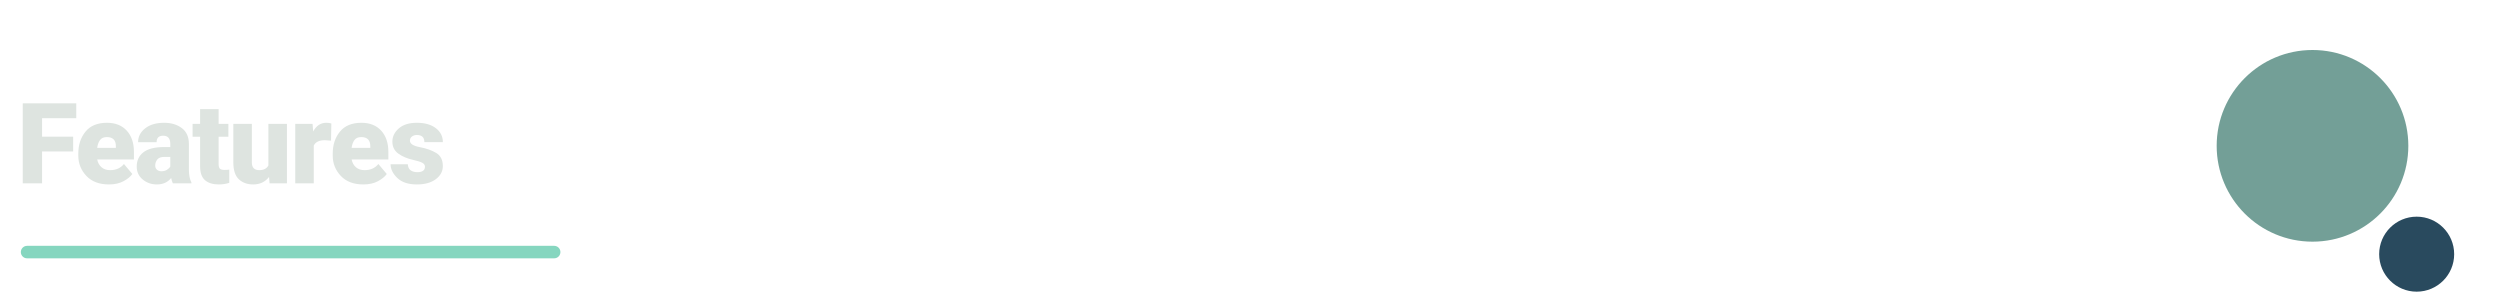
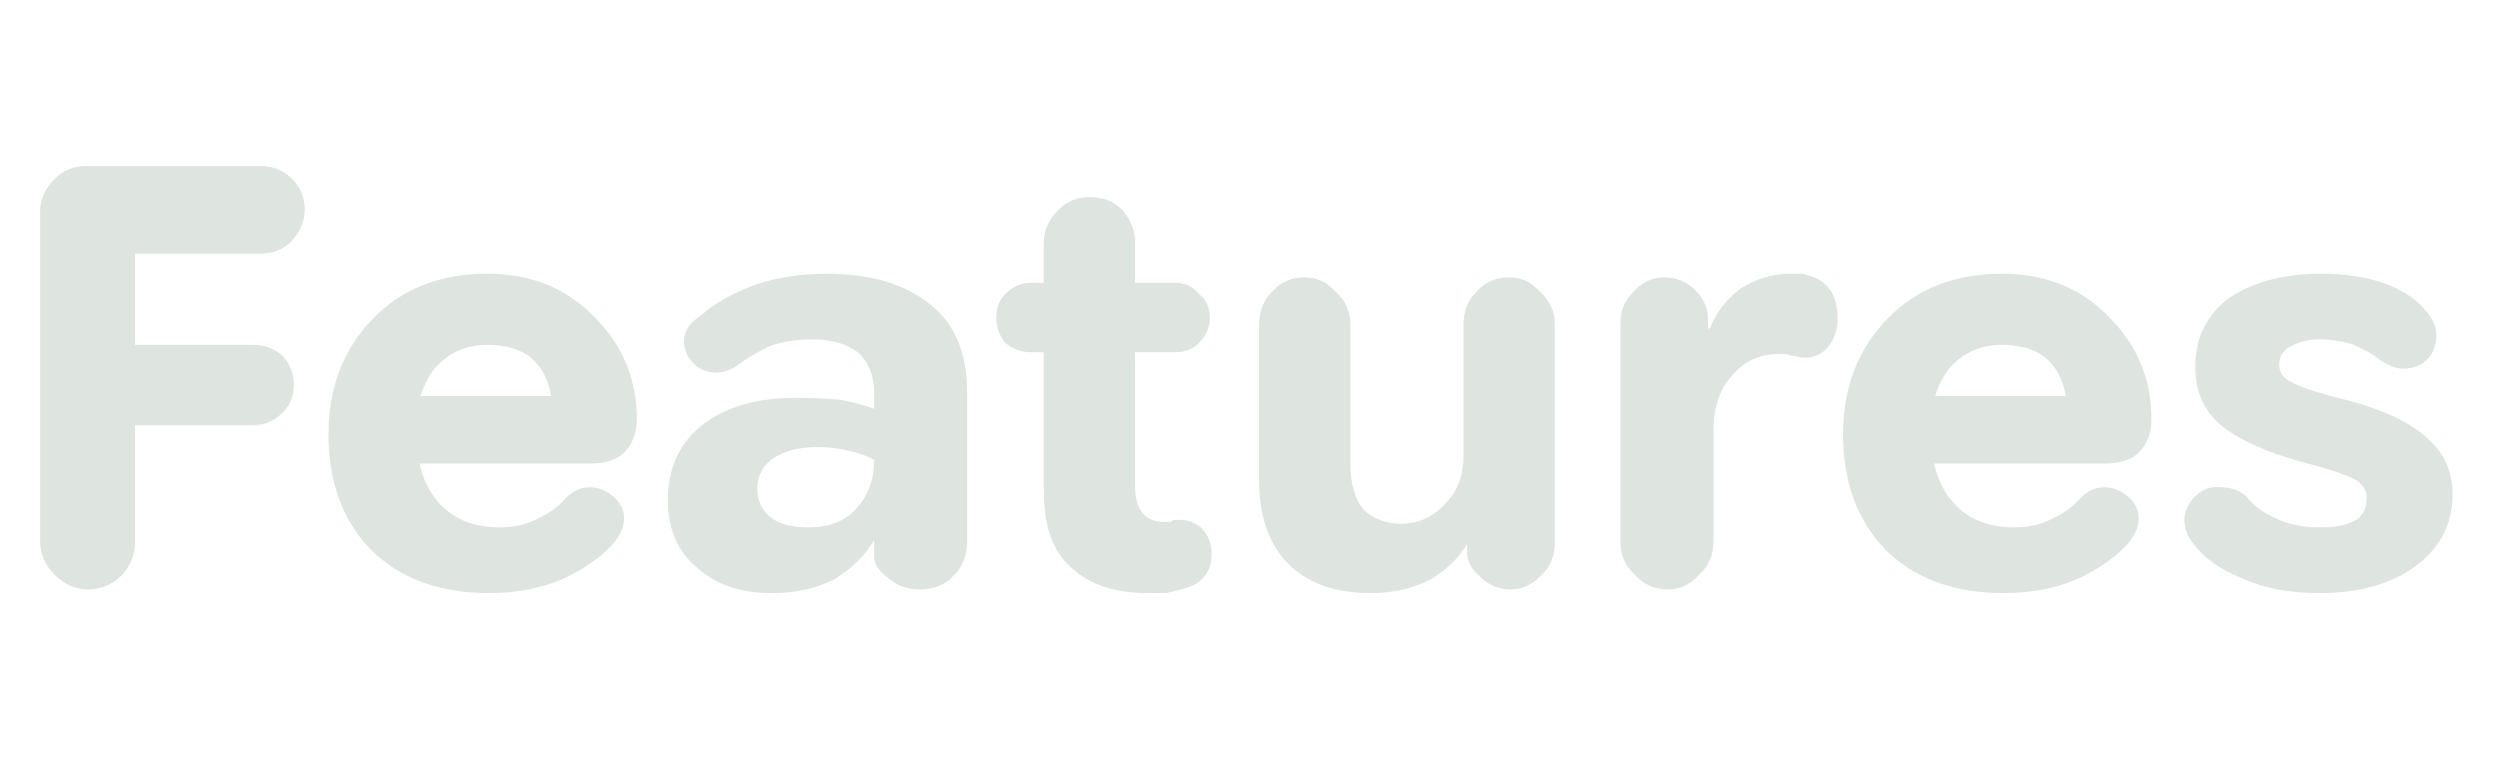
- <svg xmlns="http://www.w3.org/2000/svg" width="1200" height="140" viewBox="0 0 1200 140" role="img" aria-label="Features">
-   <circle cx="1110" cy="70" r="46" fill="#005142" opacity="0.55" />
-   <circle cx="1160" cy="122" r="18" fill="#294A5E" />
-   <text x="8" y="88" font-family="-apple-system,'Segoe UI',Roboto,Helvetica,Arial,sans-serif" font-size="54" font-weight="800" letter-spacing="-1" fill="#DEE4E0">Features</text>
-   <rect x="10" y="118" width="259" height="6" rx="3" fill="#85D6BF" />
+ <svg xmlns="http://www.w3.org/2000/svg" width="137" height="42" viewBox="0 0 137 42" role="img" aria-label="Features">
+   <defs>
+     <path id="g0" d="M4.8 0.3Q3.8 0.3 3 -0.5Q2.2 -1.3 2.2 -2.3L2.2 -20.4Q2.2 -21.4 3 -22.2Q3.7 -22.9 4.7 -22.9L14.3 -22.9Q15.3 -22.9 16 -22.2Q16.7 -21.5 16.7 -20.5L16.7 -20.5Q16.7 -19.6 16 -18.8Q15.3 -18.1 14.3 -18.1L7.4 -18.1L7.4 -2.3Q7.4 -1.3 6.7 -0.5Q5.9 0.3 4.8 0.3L4.8 0.3ZM5.2 -8.7L5.2 -13.1L13.9 -13.1Q14.8 -13.1 15.5 -12.5Q16.1 -11.8 16.1 -10.9L16.1 -10.9Q16.1 -10 15.5 -9.4Q14.8 -8.7 13.9 -8.7L5.2 -8.7Z" />
+     <path id="g1" d="M9.7 0.5Q5.6 0.5 3.2 -1.9Q0.9 -4.3 0.9 -8.2L0.9 -8.2Q0.9 -12 3.3 -14.5Q5.7 -17 9.6 -17Q13.2 -17 15.5 -14.6Q17.8 -12.3 17.8 -9Q17.8 -9 17.8 -9Q17.8 -9 17.8 -9Q17.8 -8 17.2 -7.3Q16.6 -6.6 15.2 -6.6L3.2 -6.6L3.2 -10.3L13.1 -10.3L13.1 -10.3Q12.9 -11.6 12 -12.4Q11.1 -13.1 9.6 -13.1Q7.9 -13.1 6.8 -11.9Q5.7 -10.6 5.7 -8.4L5.7 -8.4Q5.7 -5.9 6.9 -4.5Q8.1 -3.1 10.3 -3.1Q11.5 -3.1 12.4 -3.6Q13.3 -4 13.9 -4.7Q14.5 -5.3 15.2 -5.3Q15.9 -5.3 16.5 -4.8L16.5 -4.8Q17.1 -4.3 17.1 -3.6Q17.1 -2.9 16.5 -2.2Q15.5 -1.1 13.8 -0.3Q12 0.5 9.7 0.5Z" />
+     <path id="g2" d="M6.5 0.5Q3.9 0.5 2.4 -0.9Q0.8 -2.2 0.8 -4.6L0.8 -4.6Q0.8 -7.3 2.8 -8.8Q4.7 -10.2 7.8 -10.2Q9.1 -10.2 10.2 -10.1Q11.3 -9.9 12.1 -9.6L12.1 -10.5Q12.1 -11.9 11.2 -12.7Q10.3 -13.4 8.7 -13.4Q7.3 -13.4 6.3 -13Q5.3 -12.5 4.5 -11.9Q3.8 -11.5 3.2 -11.6Q2.5 -11.7 2.1 -12.2L2.1 -12.2Q1.6 -12.8 1.7 -13.5Q1.8 -14.2 2.6 -14.7Q3.7 -15.7 5.6 -16.4Q7.4 -17 9.5 -17Q13.1 -17 15.2 -15.3Q17.2 -13.7 17.2 -10.5L17.2 -2.4Q17.2 -1.2 16.5 -0.5Q15.8 0.3 14.6 0.3L14.6 0.3Q13.6 0.3 12.9 -0.3Q12.1 -0.9 12.1 -1.5L12.1 -3.5L13.1 -2.4L12.1 -2.4Q11.4 -1.2 10 -0.3Q8.5 0.5 6.5 0.5ZM8.5 -3.1Q10.2 -3.1 11.1 -4.1Q12.1 -5.2 12.1 -6.7L12.1 -6.8Q11.6 -7.1 10.7 -7.3Q9.9 -7.5 9 -7.5Q7.5 -7.5 6.6 -6.9Q5.7 -6.3 5.7 -5.2L5.7 -5.2Q5.7 -4.2 6.5 -3.6Q7.2 -3.1 8.5 -3.1Z" />
+     <path id="g3" d="M8.7 0.5Q6 0.5 4.5 -0.9Q3 -2.2 3 -5.1L3 -18.7Q3 -19.7 3.8 -20.5Q4.5 -21.2 5.5 -21.2L5.5 -21.2Q6.6 -21.2 7.3 -20.5Q8 -19.7 8 -18.7L8 -5.4Q8 -4.4 8.4 -3.9Q8.8 -3.4 9.6 -3.4Q9.8 -3.4 9.9 -3.4Q10 -3.4 10.1 -3.5Q11 -3.6 11.6 -3.1Q12.2 -2.5 12.2 -1.7L12.2 -1.7Q12.2 -0.9 11.8 -0.4Q11.4 0.1 10.5 0.3Q10.2 0.4 9.7 0.5Q9.2 0.5 8.7 0.5ZM2.3 -12.7Q1.5 -12.7 0.9 -13.2Q0.4 -13.8 0.4 -14.6L0.4 -14.6Q0.4 -15.4 0.9 -15.9Q1.5 -16.5 2.3 -16.5L10.2 -16.5Q11 -16.5 11.5 -15.9Q12.1 -15.4 12.1 -14.6L12.1 -14.6Q12.1 -13.8 11.5 -13.2Q11 -12.7 10.2 -12.7L2.3 -12.7Z" />
+     <path id="g4" d="M7.8 0.5Q4.9 0.5 3.3 -1.1Q1.7 -2.7 1.7 -5.7L1.7 -14.2Q1.7 -15.3 2.4 -16Q3.1 -16.8 4.2 -16.8L4.2 -16.8Q5.2 -16.8 5.9 -16Q6.7 -15.3 6.7 -14.2L6.7 -6.6Q6.7 -5 7.4 -4.1Q8.2 -3.3 9.5 -3.3Q10.9 -3.3 11.9 -4.4Q12.9 -5.4 12.9 -7L12.9 -14.2Q12.9 -15.3 13.6 -16Q14.3 -16.8 15.4 -16.8L15.4 -16.8Q16.4 -16.8 17.1 -16Q17.9 -15.3 17.9 -14.2L17.9 -2.2Q17.9 -1.2 17.2 -0.5Q16.4 0.3 15.5 0.3L15.5 0.3Q14.5 0.3 13.8 -0.4Q13.1 -1 13.1 -1.7L13.1 -4.4L15.4 -2.2L13.1 -2.2Q12.4 -1 11 -0.2Q9.6 0.5 7.8 0.5Z" />
+     <path id="g5" d="M4.4 0.3Q3.3 0.3 2.6 -0.5Q1.8 -1.2 1.8 -2.3L1.8 -14.3Q1.8 -15.3 2.5 -16Q3.2 -16.8 4.2 -16.8L4.2 -16.8Q5.2 -16.8 5.9 -16.1Q6.6 -15.4 6.6 -14.5L6.6 -13.4L6.1 -14L6.7 -14Q7.2 -15.3 8.4 -16.2Q9.7 -17 11.1 -17Q11.4 -17 11.7 -17Q11.9 -17 12.1 -16.9Q12.9 -16.7 13.3 -16.1Q13.7 -15.5 13.7 -14.5L13.7 -14.5Q13.7 -13.5 13 -12.8Q12.3 -12.2 11.3 -12.5Q11.1 -12.5 10.9 -12.6Q10.7 -12.6 10.5 -12.6Q8.9 -12.6 7.9 -11.4Q6.9 -10.3 6.9 -8.4L6.9 -2.3Q6.9 -1.2 6.1 -0.5Q5.4 0.3 4.4 0.3L4.4 0.3Z" />
+     <path id="g6" d="M8.3 0.5Q5.8 0.5 4.1 -0.3Q2.3 -1 1.4 -2.2Q0.9 -2.8 0.9 -3.6Q1 -4.4 1.6 -4.9L1.6 -4.9Q2.2 -5.4 2.9 -5.3Q3.7 -5.3 4.3 -4.8Q4.8 -4.1 5.9 -3.6Q6.9 -3.1 8.4 -3.1Q9.6 -3.1 10.3 -3.5Q10.9 -3.9 10.9 -4.7L10.9 -4.7Q10.9 -5.3 10.3 -5.7Q9.6 -6.1 7.3 -6.7Q4.4 -7.5 2.9 -8.7Q1.5 -9.9 1.5 -11.9L1.5 -11.9Q1.5 -14.3 3.4 -15.7Q5.4 -17 8.4 -17Q10.3 -17 11.8 -16.5Q13.4 -15.9 14.1 -15Q14.7 -14.4 14.7 -13.6Q14.7 -12.7 14.1 -12.2L14.1 -12.2Q13.6 -11.8 12.9 -11.8Q12.3 -11.8 11.6 -12.3Q11.1 -12.7 10.2 -13.1Q9.3 -13.4 8.3 -13.4Q7.4 -13.4 6.7 -13Q6.1 -12.7 6.1 -12L6.1 -12Q6.1 -11.4 6.7 -11.1Q7.3 -10.7 9.7 -10.1Q12.8 -9.3 14.2 -8Q15.6 -6.8 15.6 -4.9L15.6 -4.9Q15.6 -2.5 13.6 -1Q11.6 0.5 8.3 0.5Z" />
+   </defs>
+   <g fill="#DEE4E0">
+     <use href="#g0" x="0" y="32" />
+     <use href="#g1" x="17.1" y="32" />
+     <use href="#g2" x="35.8" y="32" />
+     <use href="#g3" x="54.2" y="32" />
+     <use href="#g4" x="67.3" y="32" />
+     <use href="#g5" x="87" y="32" />
+     <use href="#g1" x="100.1" y="32" />
+     <use href="#g6" x="118.8" y="32" />
+   </g>
</svg>
